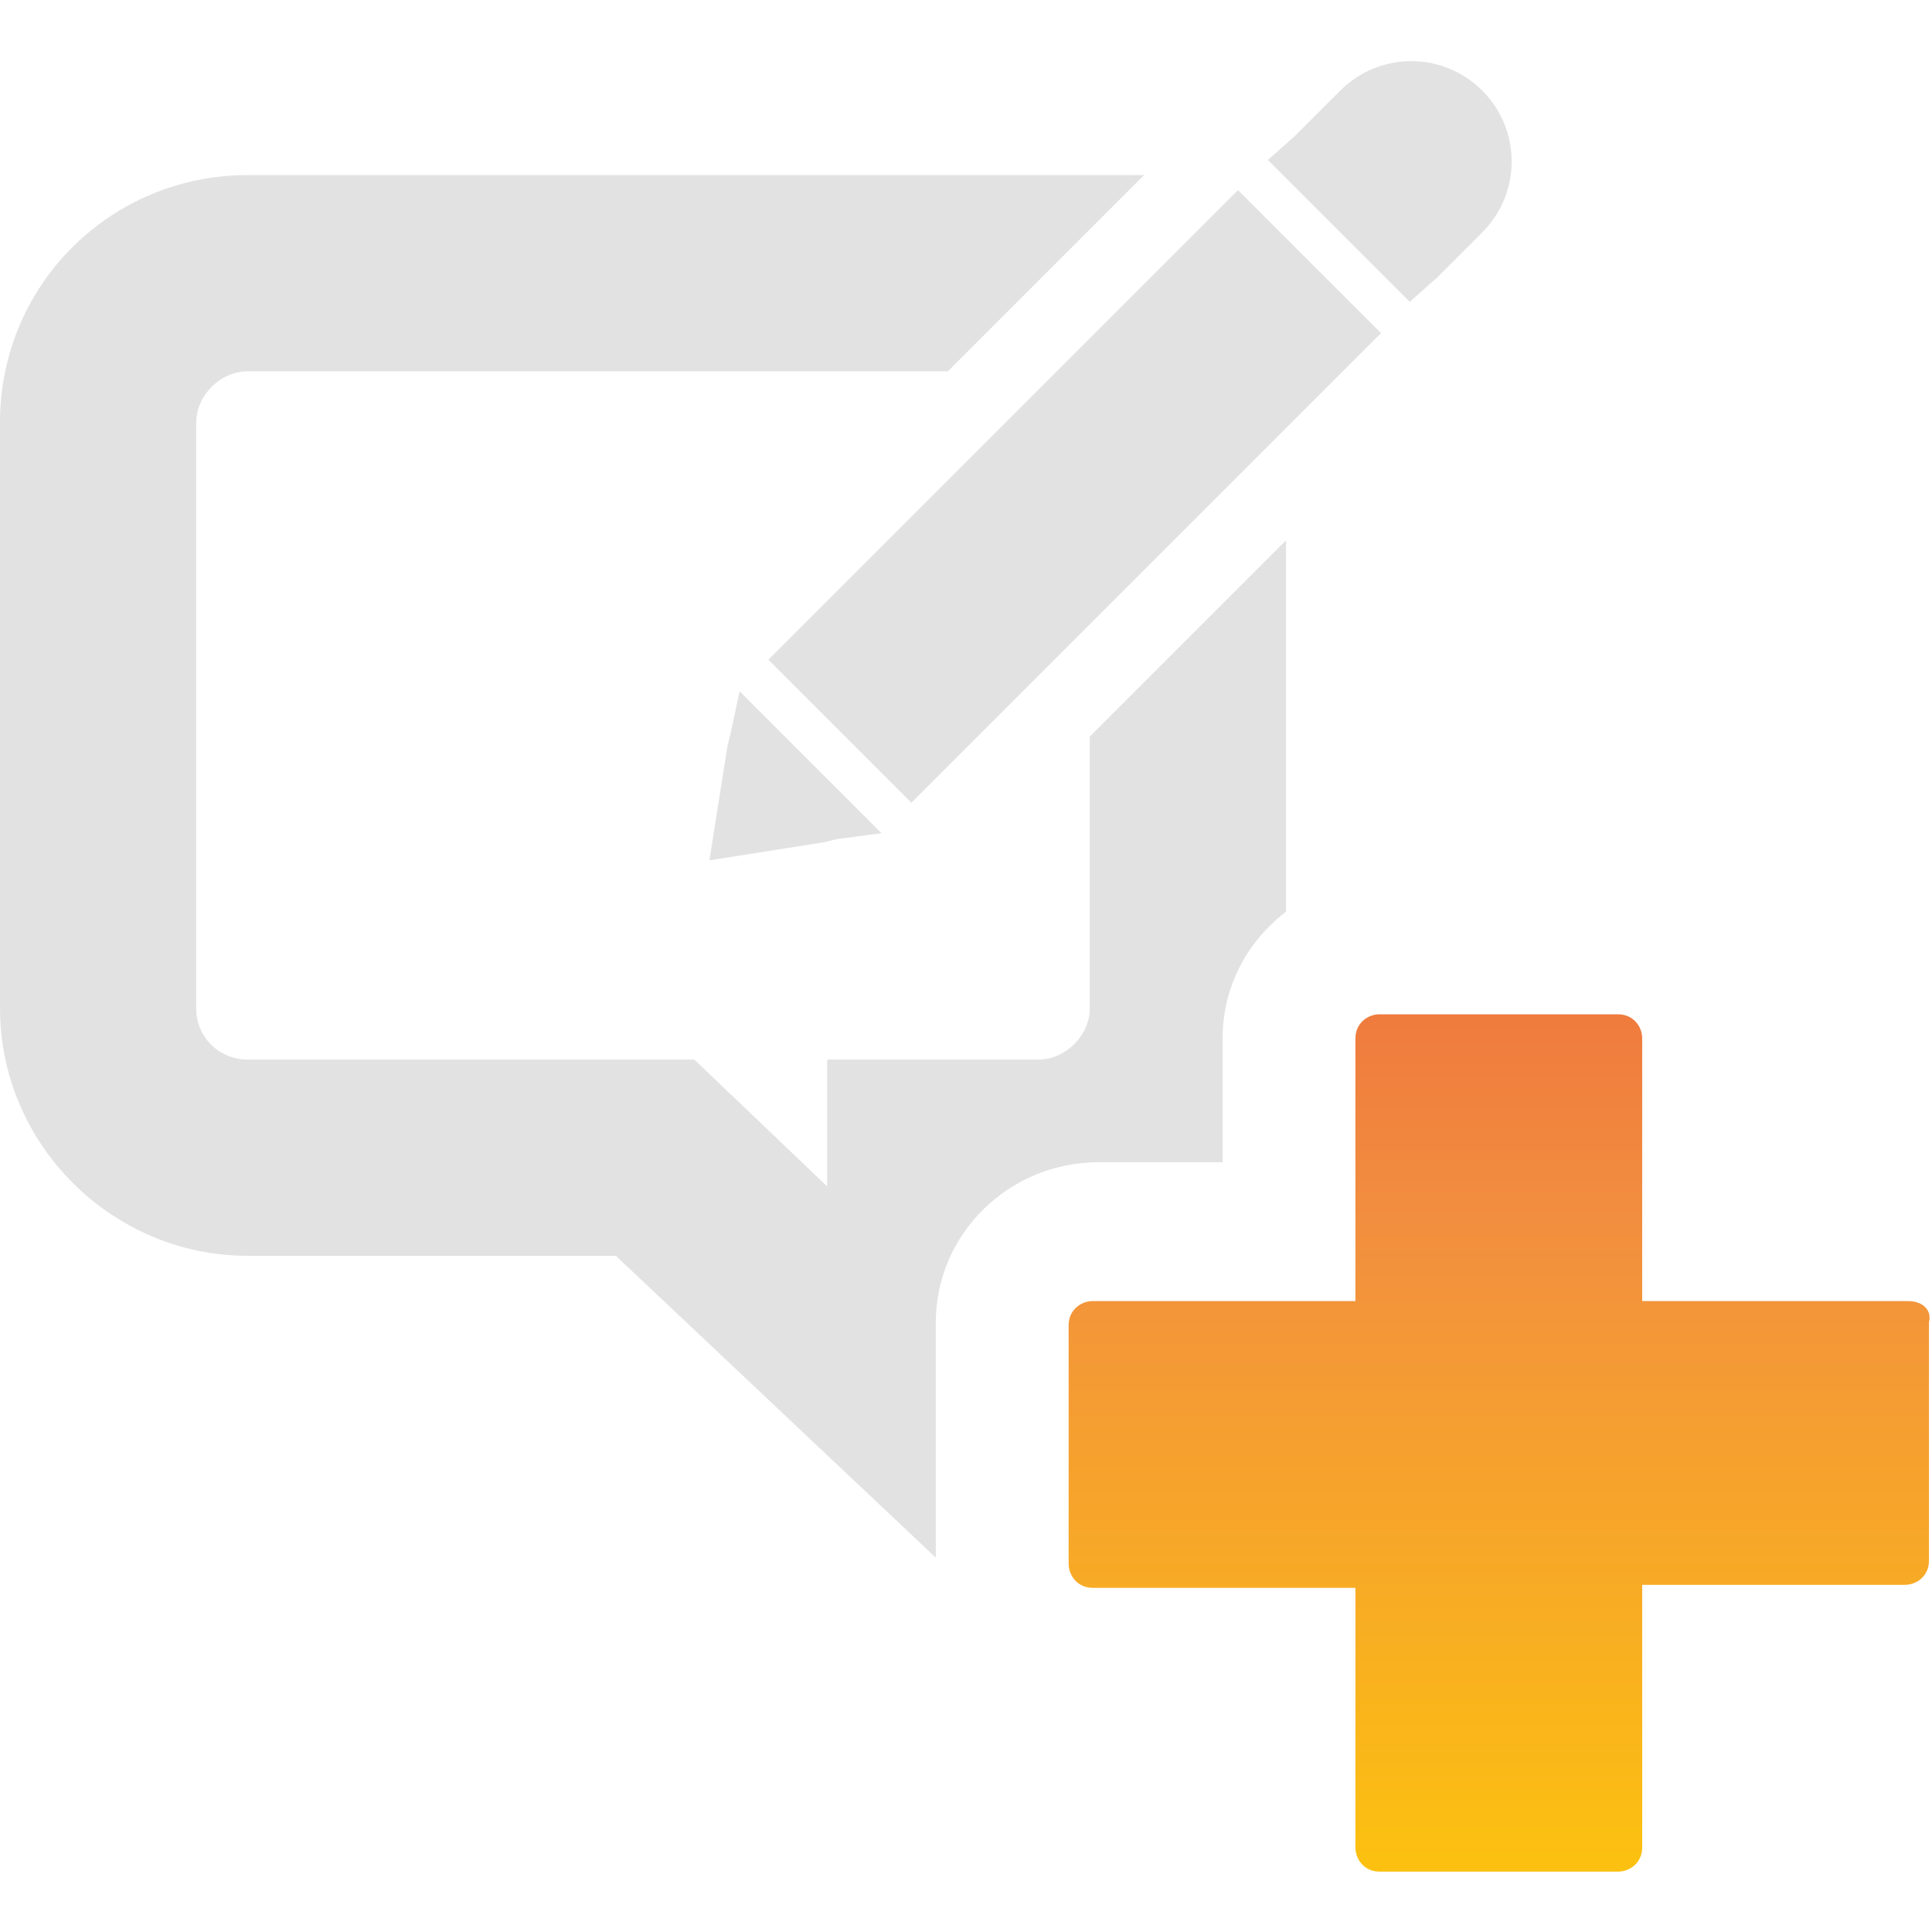
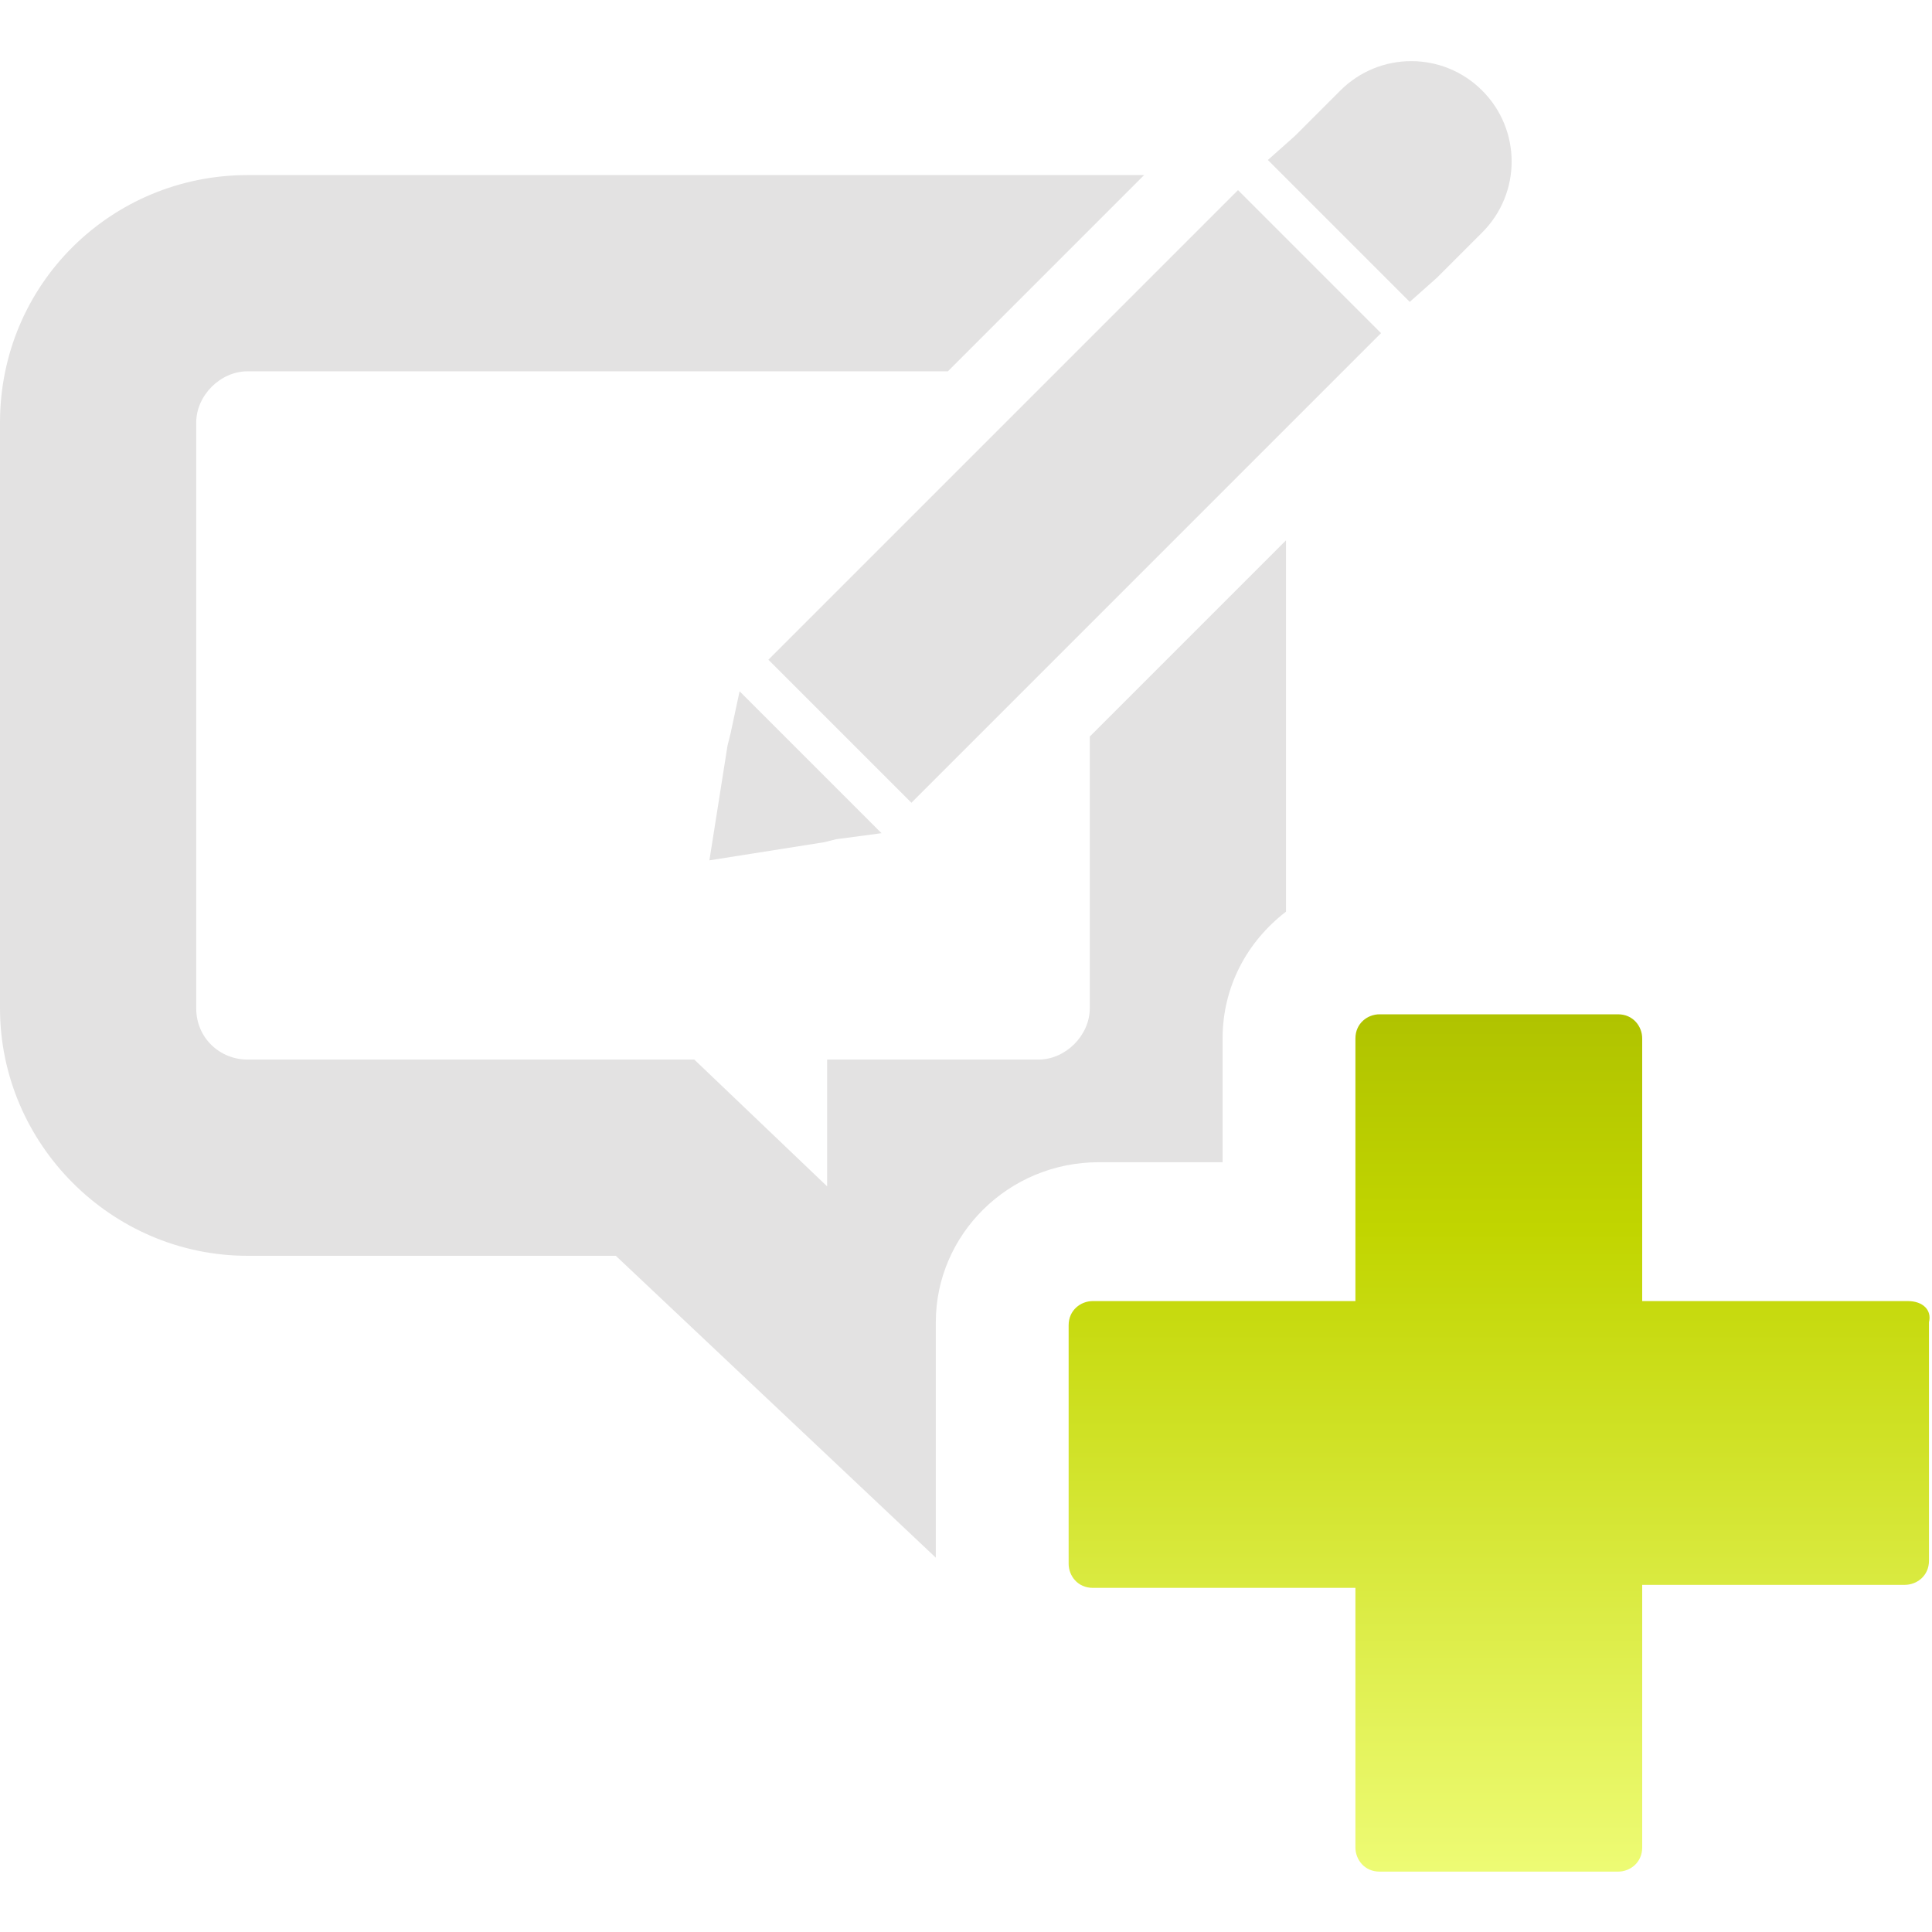
<svg xmlns="http://www.w3.org/2000/svg" version="1.1" id="Layer_1" x="0px" y="0px" width="64px" height="64px" viewBox="0 0 64 64" style="enable-background:new 0 0 64 64;" xml:space="preserve">
  <style type="text/css">
	.st0{fill:#E3E2E2;}
	.st1{fill:url(#SVGID_1_);}
</style>
  <g>
    <path class="st0" d="M36.4,38.5h4.1v-4.1c0-1.7,0.8-3.2,2.1-4.2V17.9l-6.5,6.5v9c0,0.9-0.8,1.7-1.7,1.7h-7l0,4.2L23,35.1H8.2   c-0.9,0-1.7-0.7-1.7-1.7V14c0-0.9,0.8-1.7,1.7-1.7h23.2l6.5-6.5H8.2C3.7,5.8,0,9.4,0,14v19.4c0,4.5,3.7,8.2,8.2,8.2h12.2l10.6,10   v-7.8C31,40.9,33.4,38.5,36.4,38.5z" />
    <rect x="24.6" y="13.1" transform="matrix(0.7071 -0.7071 0.7071 0.7071 -1.2036 29.9862)" class="st0" width="22" height="6.7" />
    <path class="st0" d="M47.6,9.2l0.2-0.2l1.3-1.3c1.3-1.3,1.3-3.4,0-4.7c-1.3-1.3-3.4-1.3-4.7,0l-1.3,1.3l-0.2,0.2L42,5.3l4.7,4.7   L47.6,9.2z" />
    <polygon class="st0" points="24.2,24.3 24.1,24.7 23.5,28.5 27.3,27.9 27.7,27.8 29.2,27.6 24.5,22.9  " />
    <linearGradient id="SVGID_1_" gradientUnits="userSpaceOnUse" x1="49.797" y1="81.163" x2="49.797" y2="20.609">
      <stop offset="0" style="stop-color:#FFF23A" />
      <stop offset="4.010540e-02" style="stop-color:#FEE62D" />
      <stop offset="0.117" style="stop-color:#FED41A" />
      <stop offset="0.196" style="stop-color:#FDC90F" />
-       <stop offset="0.281" style="stop-color:#FDC60B" />
-       <stop offset="0.668" style="stop-color:#F28F3F" />
-       <stop offset="0.888" style="stop-color:#ED693C" />
+       <stop offset="0.281" style="stop-color:#F2FF80" />
+       <stop offset="0.668" style="stop-color:#C1D500" />
+       <stop offset="0.888" style="stop-color:#A1B300" />
      <stop offset="1" style="stop-color:#E83E39" />
    </linearGradient>
    <path class="st1" d="M63.2,43.1h-4.8h-0.4h-3.6v-8.7c0-0.4-0.3-0.8-0.8-0.8h-7.9c-0.4,0-0.8,0.3-0.8,0.8v8.7h-8.7   c-0.4,0-0.8,0.3-0.8,0.8v7.9c0,0.4,0.3,0.8,0.8,0.8h8.7v3v1.2v4.4c0,0.4,0.3,0.8,0.8,0.8h7.9c0.4,0,0.8-0.3,0.8-0.8v-8.7h8.7   c0.4,0,0.8-0.3,0.8-0.8v-7.9C64,43.4,63.7,43.1,63.2,43.1z" />
  </g>
</svg>
